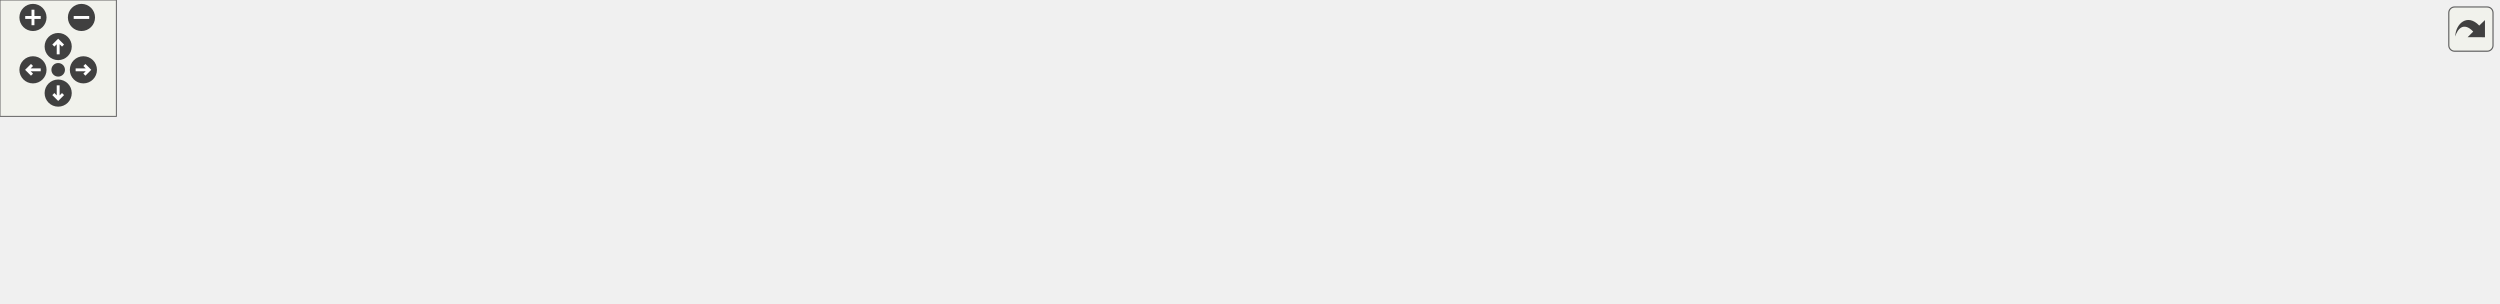
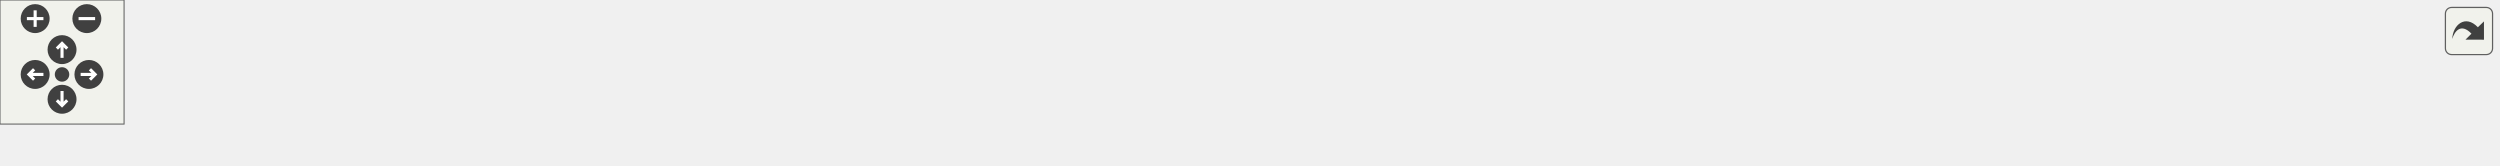
<svg xmlns="http://www.w3.org/2000/svg" xmlns:xlink="http://www.w3.org/1999/xlink" id="main" version="1.1" xml:space="preserve">
  <style type="text/css">
.edge:hover path { stroke: red; }
.edge:hover polygon { stroke: red; fill: red; }
</style>
  <defs>
    <circle id="rim" cx="0" cy="0" r="7" />
    <circle id="rim2" cx="0" cy="0" r="3.5" />
    <g id="zoomPlus">
      <use xlink:href="#rim" fill="#404040">
        <set attributeName="fill" to="#808080" begin="zoomplus.mouseover" end="zoomplus.mouseout" />
      </use>
      <path d="M-4,0h8M0,-4v8" fill="none" stroke="white" stroke-width="1.5" pointer-events="none" />
    </g>
    <g id="zoomMin">
      <use xlink:href="#rim" fill="#404040">
        <set attributeName="fill" to="#808080" begin="zoomminus.mouseover" end="zoomminus.mouseout" />
      </use>
      <path d="M-4,0h8" fill="none" stroke="white" stroke-width="1.5" pointer-events="none" />
    </g>
    <g id="dirArrow">
      <path fill="none" stroke="white" stroke-width="1.5" d="M0,-3.0v7 M-2.5,-0.5L0,-3.0L2.5,-0.5" />
    </g>
    <g id="resetDef">
      <use xlink:href="#rim2" fill="#404040">
        <set attributeName="fill" to="#808080" begin="reset.mouseover" end="reset.mouseout" />
      </use>
    </g>
  </defs>
  <svg id="graph" class="graph">
    <g id="viewport">
      <g id="node1" class="node">
-         <polygon fill="#bfbfbf" stroke="black" points="0,-57.5 0,-76.5 146,-76.5 146,-57.5 0,-57.5" />
-         <text text-anchor="middle" x="73" y="-64.5" font-family="Helvetica,sans-Serif" font-size="10.00">UDPHeaderGetPacketLength</text>
+         <polygon fill="#bfbfbf" stroke="black" points="0,-0.5 0,-19.5 146,-19.5 146,-0.5 0,-0.5" />
+         <text text-anchor="middle" x="73" y="-7.5" font-family="Helvetica,sans-Serif" font-size="10.00">UDPHeaderGetPacketLength</text>
      </g>
      <g id="node2" class="node">
        <g id="a_node2">
          <a xlink:href="../../d6/ddb/udp__protocol_8h.html#aab5b17071e550976fa7ea00bf87bac8f" target="_top" xlink:title="Generate the UDP header in the message according to the header. ">
-             <polygon fill="none" stroke="black" points="182,-57.5 182,-76.5 292,-76.5 292,-57.5 182,-57.5" />
-             <text text-anchor="middle" x="237" y="-64.5" font-family="Helvetica,sans-Serif" font-size="10.00">UDPHeaderGenerate</text>
+             <polygon fill="none" stroke="black" points="182,-0.5 182,-19.5 292,-19.5 292,-0.5 182,-0.5" />
+             <text text-anchor="middle" x="237" y="-7.5" font-family="Helvetica,sans-Serif" font-size="10.00">UDPHeaderGenerate</text>
          </a>
        </g>
      </g>
      <g id="edge1" class="edge">
-         <path fill="none" stroke="midnightblue" d="M156.736,-67C165.161,-67 173.56,-67 181.57,-67" />
-         <polygon fill="midnightblue" stroke="midnightblue" points="156.471,-63.5 146.471,-67 156.471,-70.5 156.471,-63.5" />
+         <path fill="none" stroke="midnightblue" d="M156.736,-10C165.161,-10 173.56,-10 181.57,-10" />
+         <polygon fill="midnightblue" stroke="midnightblue" points="156.471,-6.5 146.471,-10 156.471,-13.5 156.471,-6.5" />
      </g>
      <g id="node3" class="node">
        <g id="a_node3">
          <a xlink:href="../../d5/dc5/group__CIP__CALLBACK__API.html#gad0abf9de45d75f3548e1eecfa3eac96b" target="_top" xlink:title="Create a producing or consuming UDP socket. ">
-             <polygon fill="none" stroke="black" points="328,-57.5 328,-76.5 406,-76.5 406,-57.5 328,-57.5" />
-             <text text-anchor="middle" x="367" y="-64.5" font-family="Helvetica,sans-Serif" font-size="10.00">SendUdpData</text>
+             <polygon fill="none" stroke="black" points="328,-0.5 328,-19.5 406,-19.5 406,-0.5 328,-0.5" />
+             <text text-anchor="middle" x="367" y="-7.5" font-family="Helvetica,sans-Serif" font-size="10.00">SendUdpData</text>
          </a>
        </g>
      </g>
      <g id="edge2" class="edge">
-         <path fill="none" stroke="midnightblue" d="M302.474,-67C311.183,-67 319.88,-67 327.921,-67" />
-         <polygon fill="midnightblue" stroke="midnightblue" points="302.284,-63.5 292.284,-67 302.283,-70.5 302.284,-63.5" />
+         <path fill="none" stroke="midnightblue" d="M302.474,-10C311.183,-10 319.88,-10 327.921,-10" />
+         <polygon fill="midnightblue" stroke="midnightblue" points="302.284,-6.5 292.284,-10 302.283,-13.5 302.284,-6.5" />
      </g>
      <g id="node4" class="node">
        <g id="a_node4">
          <a xlink:href="../../df/d03/cipioconnection_8c.html#a20f1bc1c4cc4470cf371f94d51814de2" target="_top" xlink:title="Send the data from the produced CIP Object of the connection via the socket of the connection object ...">
-             <polygon fill="none" stroke="black" points="467.5,-76.5 467.5,-95.5 574.5,-95.5 574.5,-76.5 467.5,-76.5" />
-             <text text-anchor="middle" x="521" y="-83.5" font-family="Helvetica,sans-Serif" font-size="10.00">SendConnectedData</text>
+             <polygon fill="none" stroke="black" points="442.5,-0.5 442.5,-19.5 549.5,-19.5 549.5,-0.5 442.5,-0.5" />
+             <text text-anchor="middle" x="496" y="-7.5" font-family="Helvetica,sans-Serif" font-size="10.00">SendConnectedData</text>
          </a>
        </g>
      </g>
      <g id="edge3" class="edge">
-         <path fill="none" stroke="midnightblue" d="M416.659,-73.082C432.811,-75.101 450.863,-77.358 467.304,-79.413" />
-         <polygon fill="midnightblue" stroke="midnightblue" points="416.713,-69.562 406.356,-71.794 415.845,-76.508 416.713,-69.562" />
-       </g>
-       <g id="node10" class="node">
-         <g id="a_node10">
-           <a xlink:href="../../d4/d91/group__ENCAP.html#ga3b9c0d7d9d1413e4cd8ca5634b4bc9ac" target="_top" xlink:title="Handle delayed encapsulation message responses. ">
-             <polygon fill="none" stroke="black" points="442,-38.5 442,-57.5 600,-57.5 600,-38.5 442,-38.5" />
-             <text text-anchor="middle" x="521" y="-45.5" font-family="Helvetica,sans-Serif" font-size="10.00">ManageEncapsulationMessages</text>
-           </a>
-         </g>
-       </g>
-       <g id="edge9" class="edge">
-         <path fill="none" stroke="midnightblue" d="M416.33,-60.959C425.076,-59.865 434.389,-58.701 443.708,-57.536" />
-         <polygon fill="midnightblue" stroke="midnightblue" points="415.845,-57.492 406.356,-62.206 416.713,-64.438 415.845,-57.492" />
+         <path fill="none" stroke="midnightblue" d="M416.271,-10C424.801,-10 433.721,-10 442.364,-10" />
+         <polygon fill="midnightblue" stroke="midnightblue" points="416.104,-6.5 406.104,-10 416.104,-13.5 416.104,-6.5" />
      </g>
      <g id="node5" class="node">
        <g id="a_node5">
          <a xlink:href="../../df/d03/cipioconnection_8c.html#ab3282f146a3ea91c90cf14c32206ee8c" target="_top" xlink:title="SetIoConnectionCallbacks">
-             <polygon fill="none" stroke="black" points="636.5,-76.5 636.5,-95.5 769.5,-95.5 769.5,-76.5 636.5,-76.5" />
-             <text text-anchor="middle" x="703" y="-83.5" font-family="Helvetica,sans-Serif" font-size="10.00">SetIoConnectionCallbacks</text>
+             <polygon fill="none" stroke="black" points="586.5,-0.5 586.5,-19.5 719.5,-19.5 719.5,-0.5 586.5,-0.5" />
+             <text text-anchor="middle" x="653" y="-7.5" font-family="Helvetica,sans-Serif" font-size="10.00">SetIoConnectionCallbacks</text>
          </a>
        </g>
      </g>
      <g id="edge4" class="edge">
-         <path fill="none" stroke="midnightblue" d="M584.724,-86C601.392,-86 619.438,-86 636.262,-86" />
-         <polygon fill="midnightblue" stroke="midnightblue" points="584.547,-82.5 574.547,-86 584.547,-89.5 584.547,-82.5" />
+         <path fill="none" stroke="midnightblue" d="M559.996,-10C568.712,-10 577.682,-10 586.443,-10" />
+         <polygon fill="midnightblue" stroke="midnightblue" points="559.909,-6.5 549.909,-10 559.909,-13.5 559.909,-6.5" />
      </g>
      <g id="node6" class="node">
        <g id="a_node6">
          <a xlink:href="../../de/d45/cipioconnection_8h.html#a43e270b3f9b9f6296b12285c320c95aa" target="_top" xlink:title="Setup all data in order to establish an IO connection. ">
-             <polygon fill="none" stroke="black" points="821.5,-76.5 821.5,-95.5 936.5,-95.5 936.5,-76.5 821.5,-76.5" />
-             <text text-anchor="middle" x="879" y="-83.5" font-family="Helvetica,sans-Serif" font-size="10.00">EstablishIoConnection</text>
+             <polygon fill="none" stroke="black" points="756.5,-0.5 756.5,-19.5 871.5,-19.5 871.5,-0.5 756.5,-0.5" />
+             <text text-anchor="middle" x="814" y="-7.5" font-family="Helvetica,sans-Serif" font-size="10.00">EstablishIoConnection</text>
          </a>
        </g>
      </g>
      <g id="edge5" class="edge">
-         <path fill="none" stroke="midnightblue" d="M779.816,-86C793.72,-86 808.011,-86 821.237,-86" />
-         <polygon fill="midnightblue" stroke="midnightblue" points="779.782,-82.5 769.782,-86 779.782,-89.5 779.782,-82.5" />
+         <path fill="none" stroke="midnightblue" d="M729.701,-10C738.704,-10 747.771,-10 756.441,-10" />
+         <polygon fill="midnightblue" stroke="midnightblue" points="729.589,-6.5 719.589,-10 729.589,-13.5 729.589,-6.5" />
      </g>
      <g id="node7" class="node">
        <g id="a_node7">
          <a xlink:href="../../d2/da3/cipconnectionmanager_8h.html#a5ab0de6894d23e8fe84a6b46797c2212" target="_top" xlink:title="Initialize the data of the connection manager object. ">
-             <polygon fill="none" stroke="black" points="988.5,-76.5 988.5,-95.5 1105.5,-95.5 1105.5,-76.5 988.5,-76.5" />
-             <text text-anchor="middle" x="1047" y="-83.5" font-family="Helvetica,sans-Serif" font-size="10.00">ConnectionManagerInit</text>
+             <polygon fill="none" stroke="black" points="908.5,-0.5 908.5,-19.5 1025.5,-19.5 1025.5,-0.5 908.5,-0.5" />
+             <text text-anchor="middle" x="967" y="-7.5" font-family="Helvetica,sans-Serif" font-size="10.00">ConnectionManagerInit</text>
          </a>
        </g>
      </g>
      <g id="edge6" class="edge">
-         <path fill="none" stroke="midnightblue" d="M947.022,-86C960.756,-86 975.098,-86 988.463,-86" />
-         <polygon fill="midnightblue" stroke="midnightblue" points="946.664,-82.5 936.663,-86 946.663,-89.5 946.664,-82.5" />
+         <path fill="none" stroke="midnightblue" d="M881.885,-10C890.684,-10 899.642,-10 908.271,-10" />
+         <polygon fill="midnightblue" stroke="midnightblue" points="881.656,-6.5 871.656,-10 881.656,-13.5 881.656,-6.5" />
      </g>
      <g id="node8" class="node">
        <g id="a_node8">
          <a xlink:href="../../d2/dc9/group__CIP__API.html#ga5d4979945d124e28668b264c3823db1c" target="_top" xlink:title="Initialize and setup the CIP-stack. ">
-             <polygon fill="none" stroke="black" points="1142.5,-76.5 1142.5,-95.5 1213.5,-95.5 1213.5,-76.5 1142.5,-76.5" />
-             <text text-anchor="middle" x="1178" y="-83.5" font-family="Helvetica,sans-Serif" font-size="10.00">CipStackInit</text>
+             <polygon fill="none" stroke="black" points="1062.5,-0.5 1062.5,-19.5 1133.5,-19.5 1133.5,-0.5 1062.5,-0.5" />
+             <text text-anchor="middle" x="1098" y="-7.5" font-family="Helvetica,sans-Serif" font-size="10.00">CipStackInit</text>
          </a>
        </g>
      </g>
      <g id="edge7" class="edge">
-         <path fill="none" stroke="midnightblue" d="M1115.98,-86C1125.08,-86 1134.09,-86 1142.27,-86" />
-         <polygon fill="midnightblue" stroke="midnightblue" points="1115.71,-82.5 1105.71,-86 1115.71,-89.5 1115.71,-82.5" />
+         <path fill="none" stroke="midnightblue" d="M1035.98,-10C1045.08,-10 1054.09,-10 1062.27,-10" />
+         <polygon fill="midnightblue" stroke="midnightblue" points="1035.71,-6.5 1025.71,-10 1035.71,-13.5 1035.71,-6.5" />
      </g>
      <g id="node9" class="node">
        <g id="a_node9">
          <a xlink:href="../../d5/dcb/MINGW_2main_8c.html#ad338a7dbc41dc40bcecd0479377ef207" target="_top" xlink:title="main">
-             <polygon fill="none" stroke="black" points="1250,-57.5 1250,-76.5 1288,-76.5 1288,-57.5 1250,-57.5" />
-             <text text-anchor="middle" x="1269" y="-64.5" font-family="Helvetica,sans-Serif" font-size="10.00">main</text>
+             <polygon fill="none" stroke="black" points="1170,-0.5 1170,-19.5 1208,-19.5 1208,-0.5 1170,-0.5" />
+             <text text-anchor="middle" x="1189" y="-7.5" font-family="Helvetica,sans-Serif" font-size="10.00">main</text>
          </a>
        </g>
      </g>
      <g id="edge8" class="edge">
-         <path fill="none" stroke="midnightblue" d="M1223.61,-76.476C1232.85,-74.504 1242.08,-72.534 1249.71,-70.904" />
-         <polygon fill="midnightblue" stroke="midnightblue" points="1222.71,-73.089 1213.66,-78.6 1224.17,-79.935 1222.71,-73.089" />
-       </g>
-       <g id="node11" class="node">
-         <g id="a_node11">
-           <a xlink:href="../../d2/dc9/group__CIP__API.html#ga9f57b09260efb5bfb188b9d0ca0c6091" target="_top" xlink:title="Check if any of the connection timers (TransmissionTrigger or WatchdogTimeout) have timed out...">
-             <polygon fill="none" stroke="black" points="650,-38.5 650,-57.5 756,-57.5 756,-38.5 650,-38.5" />
-             <text text-anchor="middle" x="703" y="-45.5" font-family="Helvetica,sans-Serif" font-size="10.00">ManageConnections</text>
-           </a>
-         </g>
-       </g>
-       <g id="edge10" class="edge">
-         <path fill="none" stroke="midnightblue" d="M610.448,-48C623.932,-48 637.463,-48 649.829,-48" />
-         <polygon fill="midnightblue" stroke="midnightblue" points="610.165,-44.5 600.165,-48 610.165,-51.5 610.165,-44.5" />
-       </g>
-       <g id="node12" class="node">
-         <g id="a_node12">
-           <a xlink:href="../../da/dc2/generic__networkhandler_8h.html#a2f01af81d3e5018d9980e2bc28c9078a" target="_top" xlink:title="NetworkHandlerProcessOnce">
-             <polygon fill="none" stroke="black" points="806,-38.5 806,-57.5 952,-57.5 952,-38.5 806,-38.5" />
-             <text text-anchor="middle" x="879" y="-45.5" font-family="Helvetica,sans-Serif" font-size="10.00">NetworkHandlerProcessOnce</text>
-           </a>
-         </g>
-       </g>
-       <g id="edge11" class="edge">
-         <path fill="none" stroke="midnightblue" d="M766.303,-48C779.132,-48 792.742,-48 805.885,-48" />
-         <polygon fill="midnightblue" stroke="midnightblue" points="766.206,-44.5 756.206,-48 766.206,-51.5 766.206,-44.5" />
-       </g>
-       <g id="edge14" class="edge">
-         <path fill="none" stroke="midnightblue" d="M962.282,-52.029C1055.08,-56.574 1199.63,-63.652 1249.98,-66.118" />
-         <polygon fill="midnightblue" stroke="midnightblue" points="962.23,-48.523 952.071,-51.529 961.887,-55.514 962.23,-48.523" />
-       </g>
-       <g id="node13" class="node">
-         <g id="a_node13">
-           <a xlink:href="../../d9/dfb/POSIX_2main_8c.html#a14982bc20347a462f767f58c18142919" target="_top" xlink:title="Signal handler function for ending stack execution. ">
-             <polygon fill="none" stroke="black" points="998,-0.5 998,-19.5 1096,-19.5 1096,-0.5 998,-0.5" />
-             <text text-anchor="middle" x="1047" y="-7.5" font-family="Helvetica,sans-Serif" font-size="10.00">executeEventLoop</text>
-           </a>
-         </g>
-       </g>
-       <g id="edge12" class="edge">
-         <path fill="none" stroke="midnightblue" d="M931.653,-36.176C955.056,-30.818 982.357,-24.569 1004.41,-19.52" />
-         <polygon fill="midnightblue" stroke="midnightblue" points="930.856,-32.768 921.889,-38.411 932.418,-39.591 930.856,-32.768" />
-       </g>
-       <g id="node14" class="node">
-         <g id="a_node14">
-           <a xlink:href="../../d9/dfb/POSIX_2main_8c.html#ad338a7dbc41dc40bcecd0479377ef207" target="_top" xlink:title="main">
-             <polygon fill="none" stroke="black" points="1159,-0.5 1159,-19.5 1197,-19.5 1197,-0.5 1159,-0.5" />
-             <text text-anchor="middle" x="1178" y="-7.5" font-family="Helvetica,sans-Serif" font-size="10.00">main</text>
-           </a>
-         </g>
-       </g>
-       <g id="edge13" class="edge">
-         <path fill="none" stroke="midnightblue" d="M1106.2,-10C1125.27,-10 1145.07,-10 1158.87,-10" />
-         <polygon fill="midnightblue" stroke="midnightblue" points="1106.03,-6.5 1096.03,-10 1106.03,-13.5 1106.03,-6.5" />
+         <path fill="none" stroke="midnightblue" d="M1143.91,-10C1153.05,-10 1162.16,-10 1169.71,-10" />
+         <polygon fill="midnightblue" stroke="midnightblue" points="1143.66,-6.5 1133.66,-10 1143.66,-13.5 1143.66,-6.5" />
      </g>
    </g>
  </svg>
  <g id="navigator" transform="translate(0 0)" fill="#404254">
    <rect fill="#f2f5e9" fill-opacity="0.5" stroke="#606060" stroke-width=".5" x="0" y="0" width="60" height="60" />
    <use id="zoomplus" xlink:href="#zoomPlus" x="17" y="9" />
    <use id="zoomminus" xlink:href="#zoomMin" x="42" y="9" />
    <use id="reset" xlink:href="#resetDef" x="30" y="36" />
    <g id="arrowUp" xlink:href="#dirArrow" transform="translate(30 24)">
      <use xlink:href="#rim" fill="#404040">
        <set attributeName="fill" to="#808080" begin="arrowUp.mouseover" end="arrowUp.mouseout" />
      </use>
      <path fill="none" stroke="white" stroke-width="1.5" d="M0,-3.0v7 M-2.5,-0.5L0,-3.0L2.5,-0.5" />
    </g>
    <g id="arrowRight" xlink:href="#dirArrow" transform="rotate(90) translate(36 -43)">
      <use xlink:href="#rim" fill="#404040">
        <set attributeName="fill" to="#808080" begin="arrowRight.mouseover" end="arrowRight.mouseout" />
      </use>
      <path fill="none" stroke="white" stroke-width="1.5" d="M0,-3.0v7 M-2.5,-0.5L0,-3.0L2.5,-0.5" />
    </g>
    <g id="arrowDown" xlink:href="#dirArrow" transform="rotate(180) translate(-30 -48)">
      <use xlink:href="#rim" fill="#404040">
        <set attributeName="fill" to="#808080" begin="arrowDown.mouseover" end="arrowDown.mouseout" />
      </use>
      <path fill="none" stroke="white" stroke-width="1.5" d="M0,-3.0v7 M-2.5,-0.5L0,-3.0L2.5,-0.5" />
    </g>
    <g id="arrowLeft" xlink:href="#dirArrow" transform="rotate(270) translate(-36 17)">
      <use xlink:href="#rim" fill="#404040">
        <set attributeName="fill" to="#808080" begin="arrowLeft.mouseover" end="arrowLeft.mouseout" />
      </use>
      <path fill="none" stroke="white" stroke-width="1.5" d="M0,-3.0v7 M-2.5,-0.5L0,-3.0L2.5,-0.5" />
    </g>
  </g>
  <svg viewBox="0 0 15 15" width="100%" height="30px" preserveAspectRatio="xMaxYMin meet">
    <g id="arrow_out" transform="scale(0.3 0.3)">
      <a xlink:href="udp__protocol_8h_a832029cbc855c8a851e43517ea1b53d8_icgraph_org.svg" target="_base">
        <rect id="button" ry="5" rx="5" y="6" x="6" height="38" width="38" fill="#f2f5e9" fill-opacity="0.5" stroke="#606060" stroke-width="1.0" />
        <path id="arrow" d="M 11.5,31.437 C 11.94,20.098 22.043,11.323 32.159,21.979 L 37.069,17.246 C 37.069,17.246 37.088,32 37.088,32 L 22.16,31.978 C 22.16,31.978 26.998,27.14 26.998,27.14 C 18.529,18.264 13.292,25.23 11.5,31.437 z" style="fill:#404040;" />
      </a>
    </g>
  </svg>
</svg>
